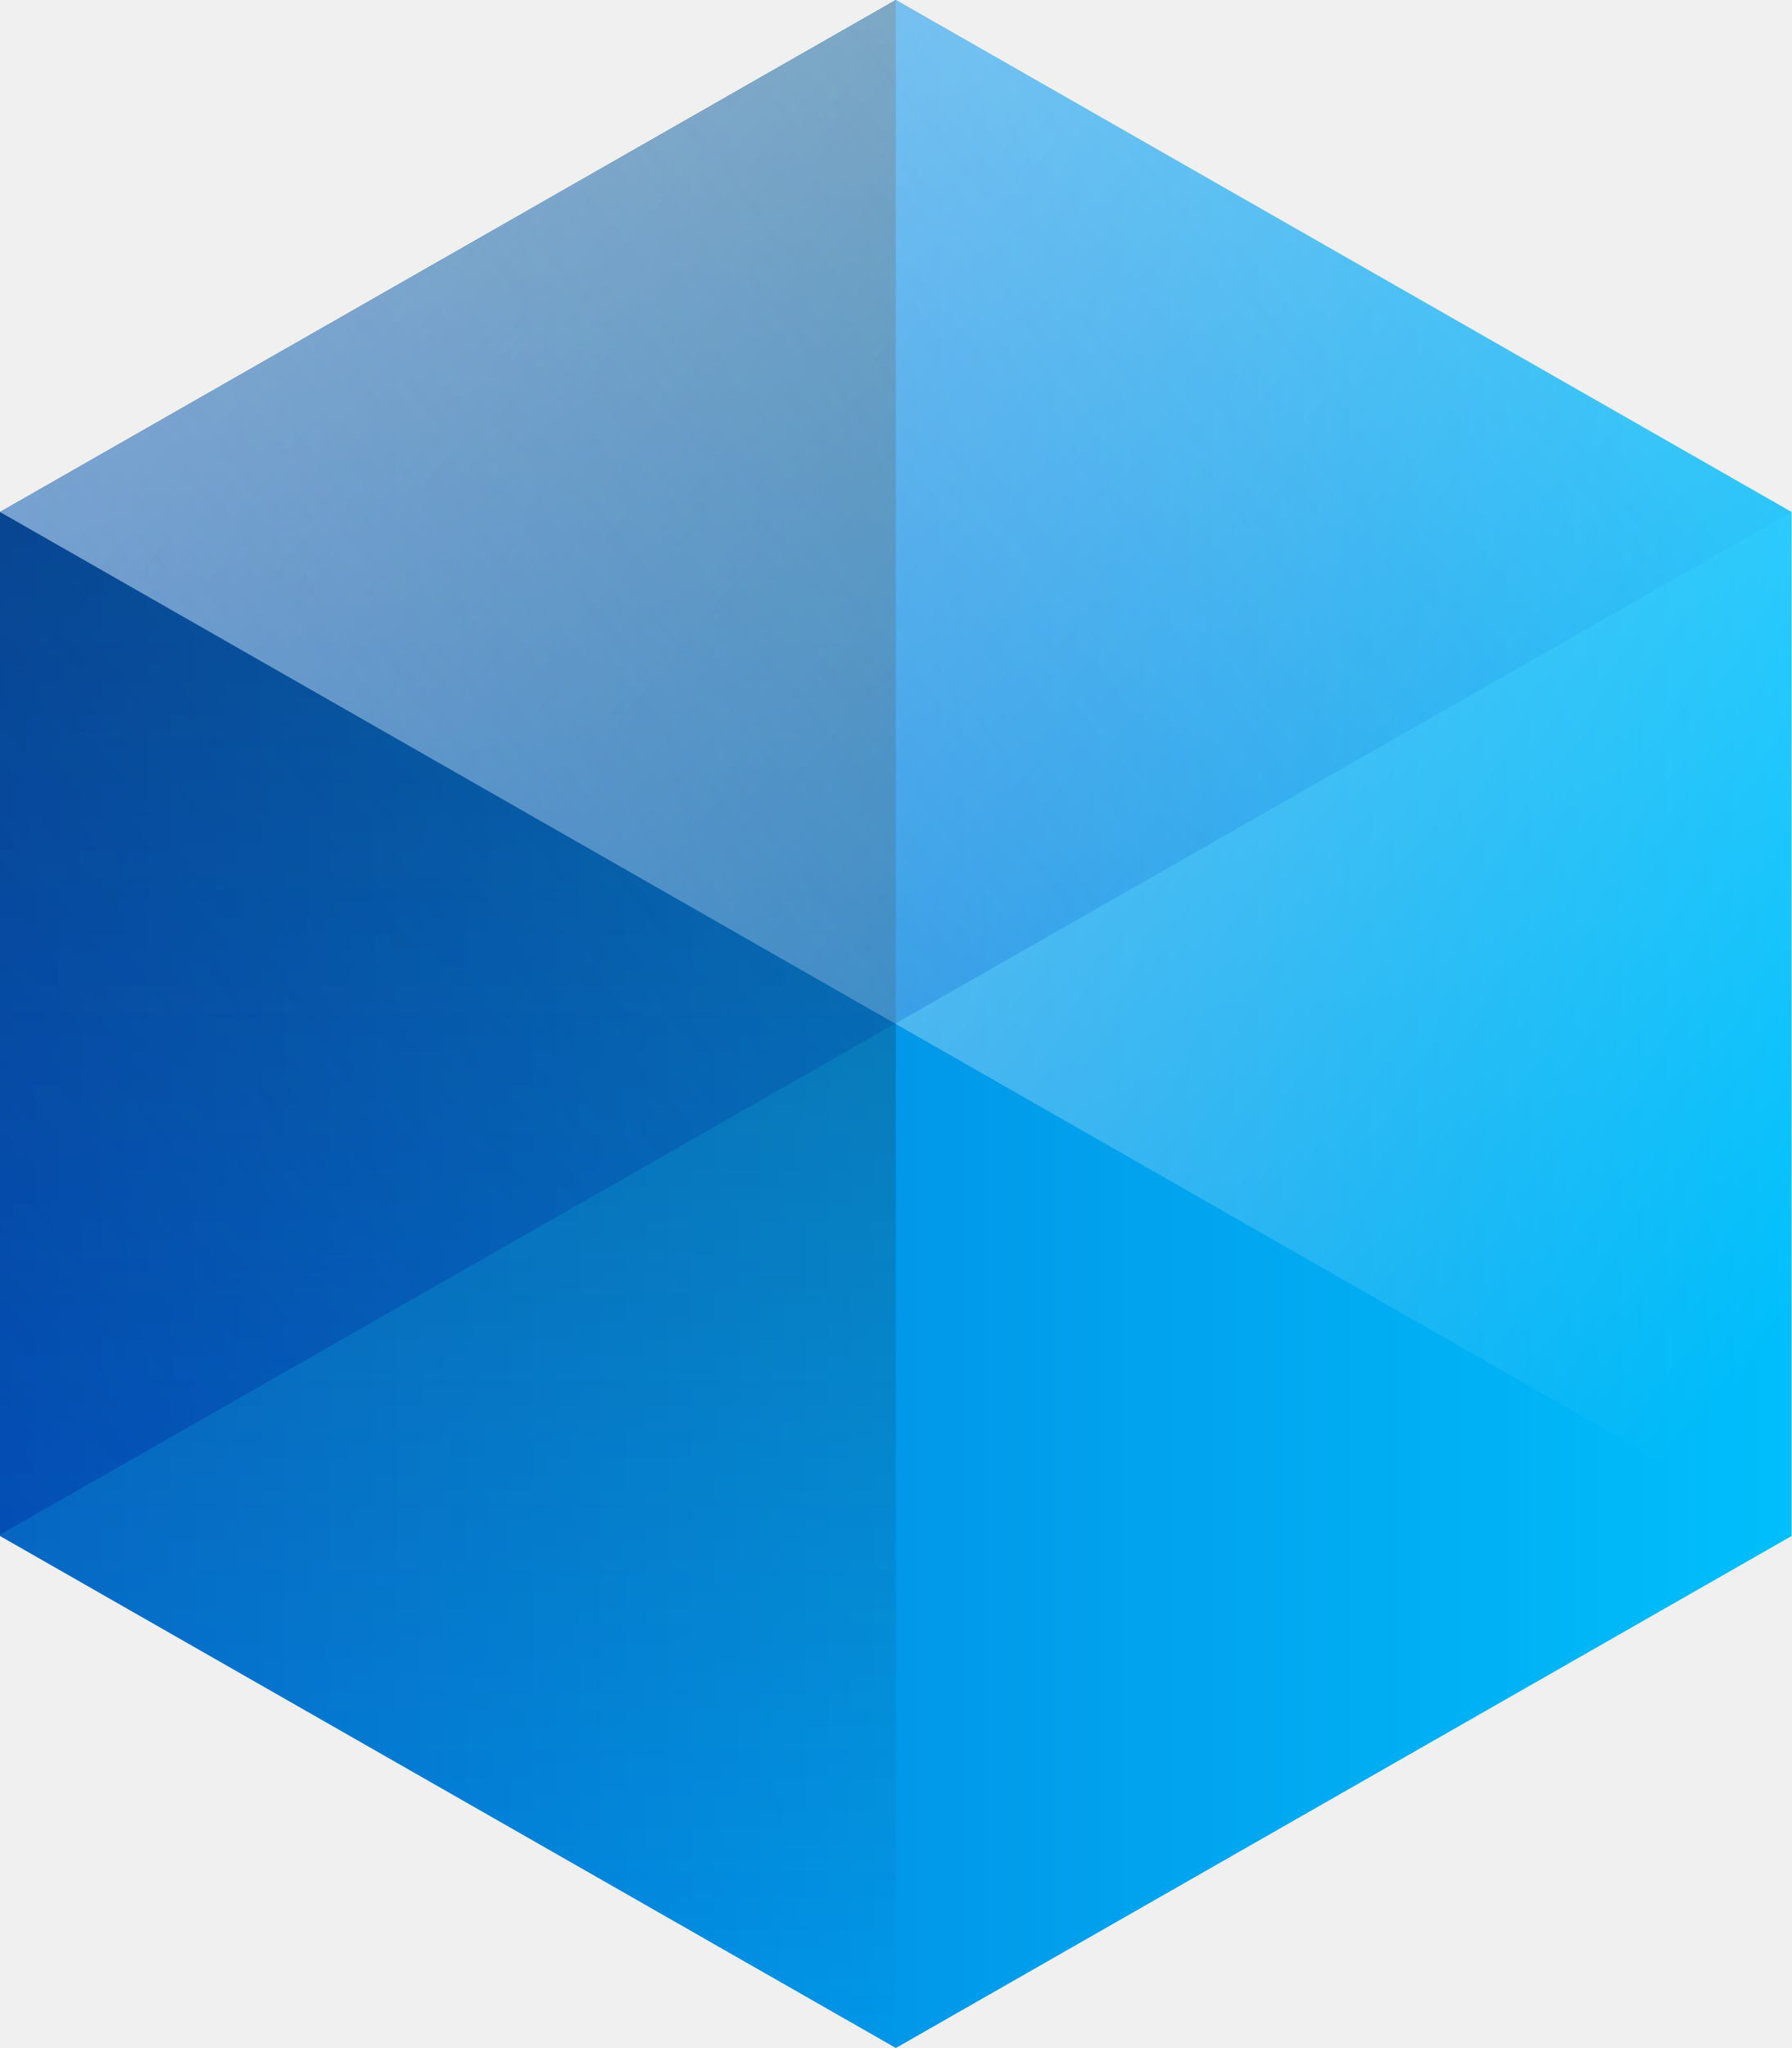
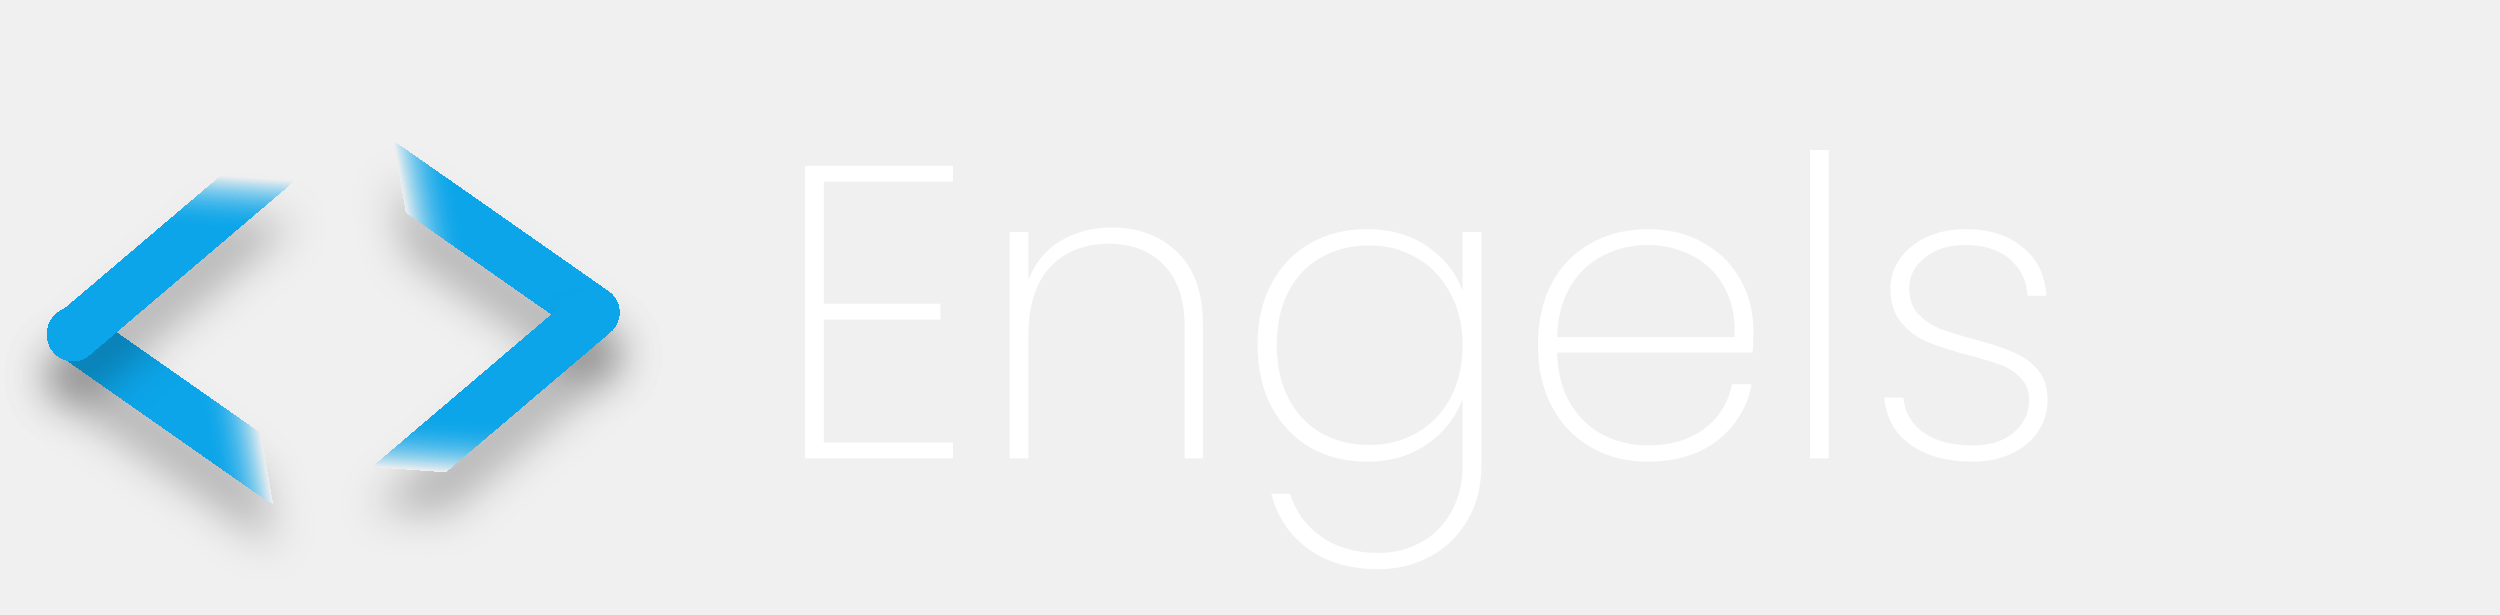
- <svg xmlns="http://www.w3.org/2000/svg" width="28" height="32">
+ <svg xmlns="http://www.w3.org/2000/svg" width="240" height="59" viewBox="0 0 240 59" fill="none">
+   <path d="M79.08 17.44V29.16H90.28V30.68H79.08V42.48H91.48V44H77.28V15.92H91.48V17.44H79.08ZM106.728 21.84C109.315 21.84 111.422 22.64 113.048 24.24C114.675 25.813 115.488 28.16 115.488 31.28V44H113.728V31.4C113.728 28.813 113.075 26.84 111.768 25.48C110.462 24.093 108.688 23.4 106.448 23.4C104.102 23.4 102.222 24.147 100.808 25.64C99.422 27.133 98.728 29.347 98.728 32.28V44H96.928V22.28H98.728V26.88C99.342 25.253 100.355 24.013 101.768 23.16C103.208 22.28 104.862 21.84 106.728 21.84ZM131.21 22C133.504 22 135.45 22.56 137.05 23.68C138.65 24.773 139.77 26.187 140.41 27.92V22.28H142.21V44.68C142.21 46.68 141.77 48.427 140.89 49.92C140.01 51.44 138.824 52.6 137.33 53.4C135.837 54.227 134.17 54.64 132.33 54.64C129.61 54.64 127.357 53.987 125.57 52.68C123.784 51.373 122.61 49.613 122.05 47.4H123.85C124.384 49.133 125.384 50.507 126.85 51.52C128.317 52.56 130.144 53.08 132.33 53.08C133.85 53.08 135.224 52.733 136.45 52.04C137.677 51.373 138.637 50.4 139.33 49.12C140.05 47.867 140.41 46.387 140.41 44.68V38.32C139.77 40.053 138.637 41.493 137.01 42.64C135.41 43.76 133.477 44.32 131.21 44.32C129.184 44.32 127.37 43.867 125.77 42.96C124.197 42.027 122.957 40.72 122.05 39.04C121.17 37.333 120.73 35.36 120.73 33.12C120.73 30.88 121.17 28.92 122.05 27.24C122.957 25.56 124.197 24.267 125.77 23.36C127.37 22.453 129.184 22 131.21 22ZM140.41 33.12C140.41 31.227 140.01 29.56 139.21 28.12C138.437 26.653 137.37 25.533 136.01 24.76C134.65 23.96 133.13 23.56 131.45 23.56C129.69 23.56 128.144 23.947 126.81 24.72C125.477 25.467 124.437 26.56 123.69 28C122.944 29.44 122.57 31.147 122.57 33.12C122.57 35.093 122.944 36.8 123.69 38.24C124.437 39.68 125.477 40.787 126.81 41.56C128.17 42.333 129.717 42.72 131.45 42.72C133.13 42.72 134.65 42.333 136.01 41.56C137.397 40.76 138.477 39.64 139.25 38.2C140.024 36.733 140.41 35.04 140.41 33.12ZM168.324 31.68C168.324 32.64 168.298 33.36 168.244 33.84H149.484C149.538 35.787 149.964 37.427 150.764 38.76C151.564 40.093 152.618 41.093 153.924 41.76C155.231 42.427 156.658 42.76 158.204 42.76C160.338 42.76 162.124 42.24 163.564 41.2C165.004 40.133 165.911 38.693 166.284 36.88H168.164C167.738 39.093 166.644 40.893 164.884 42.28C163.124 43.64 160.898 44.32 158.204 44.32C156.178 44.32 154.364 43.867 152.764 42.96C151.164 42.053 149.911 40.76 149.004 39.08C148.098 37.373 147.644 35.387 147.644 33.12C147.644 30.853 148.084 28.88 148.964 27.2C149.871 25.52 151.124 24.24 152.724 23.36C154.324 22.453 156.151 22 158.204 22C160.284 22 162.084 22.453 163.604 23.36C165.151 24.24 166.324 25.427 167.124 26.92C167.924 28.387 168.324 29.973 168.324 31.68ZM166.524 32.36C166.604 30.44 166.258 28.813 165.484 27.48C164.738 26.147 163.711 25.16 162.404 24.52C161.098 23.853 159.684 23.52 158.164 23.52C156.644 23.52 155.231 23.853 153.924 24.52C152.644 25.16 151.591 26.147 150.764 27.48C149.964 28.813 149.538 30.44 149.484 32.36H166.524ZM175.564 14.4V44H173.764V14.4H175.564ZM189.403 44.32C186.976 44.32 184.989 43.787 183.443 42.72C181.923 41.653 181.069 40.133 180.883 38.16H182.723C182.856 39.573 183.496 40.693 184.643 41.52C185.816 42.347 187.403 42.76 189.403 42.76C191.056 42.76 192.363 42.347 193.323 41.52C194.309 40.667 194.803 39.627 194.803 38.4C194.803 37.547 194.536 36.853 194.003 36.32C193.496 35.76 192.856 35.333 192.083 35.04C191.309 34.747 190.256 34.427 188.923 34.08C187.323 33.653 186.029 33.24 185.043 32.84C184.056 32.413 183.216 31.787 182.523 30.96C181.829 30.133 181.483 29.027 181.483 27.64C181.483 26.627 181.789 25.693 182.403 24.84C183.016 23.96 183.869 23.267 184.963 22.76C186.056 22.253 187.296 22 188.683 22C190.949 22 192.776 22.573 194.163 23.72C195.576 24.84 196.336 26.4 196.443 28.4H194.643C194.563 26.96 194.003 25.787 192.963 24.88C191.923 23.973 190.483 23.52 188.643 23.52C187.096 23.52 185.816 23.92 184.803 24.72C183.789 25.52 183.283 26.493 183.283 27.64C183.283 28.653 183.563 29.48 184.123 30.12C184.709 30.733 185.416 31.213 186.243 31.56C187.096 31.88 188.216 32.227 189.603 32.6C191.123 33 192.336 33.4 193.243 33.8C194.176 34.173 194.963 34.733 195.603 35.48C196.243 36.2 196.563 37.173 196.563 38.4C196.563 39.52 196.256 40.533 195.643 41.44C195.029 42.347 194.176 43.053 193.083 43.56C191.989 44.067 190.763 44.32 189.403 44.32Z" fill="white" />
+   <g filter="url(#filter0_d_2_18)">
+     <path d="M27 46L7 32" stroke="url(#paint0_linear_2_18)" stroke-width="5" stroke-linecap="round" shape-rendering="crispEdges" />
+     <path d="M27 46L7 32" stroke="url(#paint1_linear_2_18)" stroke-width="5" stroke-linecap="round" shape-rendering="crispEdges" />
+   </g>
+   <g filter="url(#filter1_d_2_18)">
+     <path d="M26.049 16L7 32.191" stroke="url(#paint2_linear_2_18)" stroke-width="5" stroke-linecap="round" shape-rendering="crispEdges" />
+     <path d="M26.049 16L7 32.191" stroke="url(#paint3_linear_2_18)" stroke-width="5" stroke-linecap="round" shape-rendering="crispEdges" />
+   </g>
+   <g filter="url(#filter2_d_2_18)">
+     <path d="M36.994 16.004L57 29.996" stroke="url(#paint4_linear_2_18)" stroke-width="5" stroke-linecap="round" shape-rendering="crispEdges" />
+     <path d="M36.994 16.004L57 29.996" stroke="url(#paint5_linear_2_18)" stroke-width="5" stroke-linecap="round" shape-rendering="crispEdges" />
+   </g>
+   <g filter="url(#filter3_d_2_18)">
+     <path d="M37.957 46.195L57 29.996" stroke="url(#paint6_linear_2_18)" stroke-width="5" stroke-linecap="round" shape-rendering="crispEdges" />
+     <path d="M37.957 46.195L57 29.996" stroke="url(#paint7_linear_2_18)" stroke-width="5" stroke-linecap="round" shape-rendering="crispEdges" />
+   </g>
  <defs>
-     <linearGradient x1="50%" y1="0%" x2="50%" y2="100%" id="a">
-       <stop stop-color="#00BFFB" offset="0%" />
-       <stop stop-color="#0270D7" offset="100%" />
+     <filter id="filter0_d_2_18" x="0.5" y="29.5" width="33" height="27" filterUnits="userSpaceOnUse" color-interpolation-filters="sRGB">
+       <feFlood flood-opacity="0" result="BackgroundImageFix" />
+       <feColorMatrix in="SourceAlpha" type="matrix" values="0 0 0 0 0 0 0 0 0 0 0 0 0 0 0 0 0 0 127 0" result="hardAlpha" />
+       <feOffset dy="4" />
+       <feGaussianBlur stdDeviation="2" />
+       <feComposite in2="hardAlpha" operator="out" />
+       <feColorMatrix type="matrix" values="0 0 0 0 0 0 0 0 0 0 0 0 0 0 0 0 0 0 0.25 0" />
+       <feBlend mode="normal" in2="BackgroundImageFix" result="effect1_dropShadow_2_18" />
+       <feBlend mode="normal" in="SourceGraphic" in2="effect1_dropShadow_2_18" result="shape" />
+     </filter>
+     <filter id="filter1_d_2_18" x="0.5" y="13.5" width="32.049" height="29.191" filterUnits="userSpaceOnUse" color-interpolation-filters="sRGB">
+       <feFlood flood-opacity="0" result="BackgroundImageFix" />
+       <feColorMatrix in="SourceAlpha" type="matrix" values="0 0 0 0 0 0 0 0 0 0 0 0 0 0 0 0 0 0 127 0" result="hardAlpha" />
+       <feOffset dy="4" />
+       <feGaussianBlur stdDeviation="2" />
+       <feComposite in2="hardAlpha" operator="out" />
+       <feColorMatrix type="matrix" values="0 0 0 0 0 0 0 0 0 0 0 0 0 0 0 0 0 0 0.25 0" />
+       <feBlend mode="normal" in2="BackgroundImageFix" result="effect1_dropShadow_2_18" />
+       <feBlend mode="normal" in="SourceGraphic" in2="effect1_dropShadow_2_18" result="shape" />
+     </filter>
+     <filter id="filter2_d_2_18" x="30.494" y="13.504" width="33.006" height="26.993" filterUnits="userSpaceOnUse" color-interpolation-filters="sRGB">
+       <feFlood flood-opacity="0" result="BackgroundImageFix" />
+       <feColorMatrix in="SourceAlpha" type="matrix" values="0 0 0 0 0 0 0 0 0 0 0 0 0 0 0 0 0 0 127 0" result="hardAlpha" />
+       <feOffset dy="4" />
+       <feGaussianBlur stdDeviation="2" />
+       <feComposite in2="hardAlpha" operator="out" />
+       <feColorMatrix type="matrix" values="0 0 0 0 0 0 0 0 0 0 0 0 0 0 0 0 0 0 0.25 0" />
+       <feBlend mode="normal" in2="BackgroundImageFix" result="effect1_dropShadow_2_18" />
+       <feBlend mode="normal" in="SourceGraphic" in2="effect1_dropShadow_2_18" result="shape" />
+     </filter>
+     <filter id="filter3_d_2_18" x="31.457" y="27.496" width="32.042" height="29.198" filterUnits="userSpaceOnUse" color-interpolation-filters="sRGB">
+       <feFlood flood-opacity="0" result="BackgroundImageFix" />
+       <feColorMatrix in="SourceAlpha" type="matrix" values="0 0 0 0 0 0 0 0 0 0 0 0 0 0 0 0 0 0 127 0" result="hardAlpha" />
+       <feOffset dy="4" />
+       <feGaussianBlur stdDeviation="2" />
+       <feComposite in2="hardAlpha" operator="out" />
+       <feColorMatrix type="matrix" values="0 0 0 0 0 0 0 0 0 0 0 0 0 0 0 0 0 0 0.25 0" />
+       <feBlend mode="normal" in2="BackgroundImageFix" result="effect1_dropShadow_2_18" />
+       <feBlend mode="normal" in="SourceGraphic" in2="effect1_dropShadow_2_18" result="shape" />
+     </filter>
+     <linearGradient id="paint0_linear_2_18" x1="24.034" y1="35.652" x2="17.336" y2="36.818" gradientUnits="userSpaceOnUse">
+       <stop offset="0.003" stop-color="#0CA5E9" stop-opacity="0" />
+       <stop offset="0.771" stop-color="#0CA5E9" />
    </linearGradient>
-     <linearGradient x1="50%" y1="0%" x2="50%" y2="100%" id="b">
-       <stop stop-color="#1F232A" stop-opacity=".48" offset="0%" />
-       <stop stop-color="#1F2329" stop-opacity="0" offset="100%" />
+     <linearGradient id="paint1_linear_2_18" x1="24.034" y1="35.652" x2="17.336" y2="36.818" gradientUnits="userSpaceOnUse">
+       <stop offset="0.003" stop-color="#0CA5E9" stop-opacity="0" />
+       <stop offset="0.771" stop-color="#0CA5E9" />
    </linearGradient>
-     <linearGradient x1="87.665%" y1="103.739%" x2="-3.169%" y2="38.807%" id="c">
-       <stop stop-color="#FFF" stop-opacity="0" offset="0%" />
-       <stop stop-color="#FFF" stop-opacity=".64" offset="100%" />
+     <linearGradient id="paint2_linear_2_18" x1="15.134" y1="16.384" x2="14.644" y2="23.246" gradientUnits="userSpaceOnUse">
+       <stop offset="0.003" stop-color="#0CA5E9" stop-opacity="0" />
+       <stop offset="0.771" stop-color="#0CA5E9" />
    </linearGradient>
-     <linearGradient x1="-14.104%" y1="111.262%" x2="109.871%" y2="26.355%" id="d">
-       <stop stop-color="#0270D7" offset="0%" />
-       <stop stop-color="#0270D7" stop-opacity="0" offset="100%" />
+     <linearGradient id="paint3_linear_2_18" x1="15.134" y1="16.384" x2="14.644" y2="23.246" gradientUnits="userSpaceOnUse">
+       <stop offset="0.003" stop-color="#0CA5E9" stop-opacity="0" />
+       <stop offset="0.771" stop-color="#0CA5E9" />
+     </linearGradient>
+     <linearGradient id="paint4_linear_2_18" x1="39.964" y1="26.35" x2="46.661" y2="25.182" gradientUnits="userSpaceOnUse">
+       <stop offset="0.003" stop-color="#0CA5E9" stop-opacity="0" />
+       <stop offset="0.771" stop-color="#0CA5E9" />
+     </linearGradient>
+     <linearGradient id="paint5_linear_2_18" x1="39.964" y1="26.35" x2="46.661" y2="25.182" gradientUnits="userSpaceOnUse">
+       <stop offset="0.003" stop-color="#0CA5E9" stop-opacity="0" />
+       <stop offset="0.771" stop-color="#0CA5E9" />
+     </linearGradient>
+     <linearGradient id="paint6_linear_2_18" x1="48.872" y1="45.807" x2="49.359" y2="38.945" gradientUnits="userSpaceOnUse">
+       <stop offset="0.003" stop-color="#0CA5E9" stop-opacity="0" />
+       <stop offset="0.771" stop-color="#0CA5E9" />
+     </linearGradient>
+     <linearGradient id="paint7_linear_2_18" x1="48.872" y1="45.807" x2="49.359" y2="38.945" gradientUnits="userSpaceOnUse">
+       <stop offset="0.003" stop-color="#0CA5E9" stop-opacity="0" />
+       <stop offset="0.771" stop-color="#0CA5E9" />
    </linearGradient>
  </defs>
-   <g fill="none" fill-rule="evenodd">
-     <path fill="url(#a)" transform="rotate(90 14 16)" d="M6 2l-8 13.999L6 30h16l8-14.001L22 2z" />
-     <path fill="url(#b)" d="M14 0v32L0 24V8z" />
-     <path fill="url(#c)" d="M28 24L0 8l14.001-8L28 8z" />
-     <path fill-opacity=".48" fill="url(#d)" style="mix-blend-mode:multiply" d="M28 8L0 23.978V8l14.001-8L28 8z" />
-   </g>
</svg>
